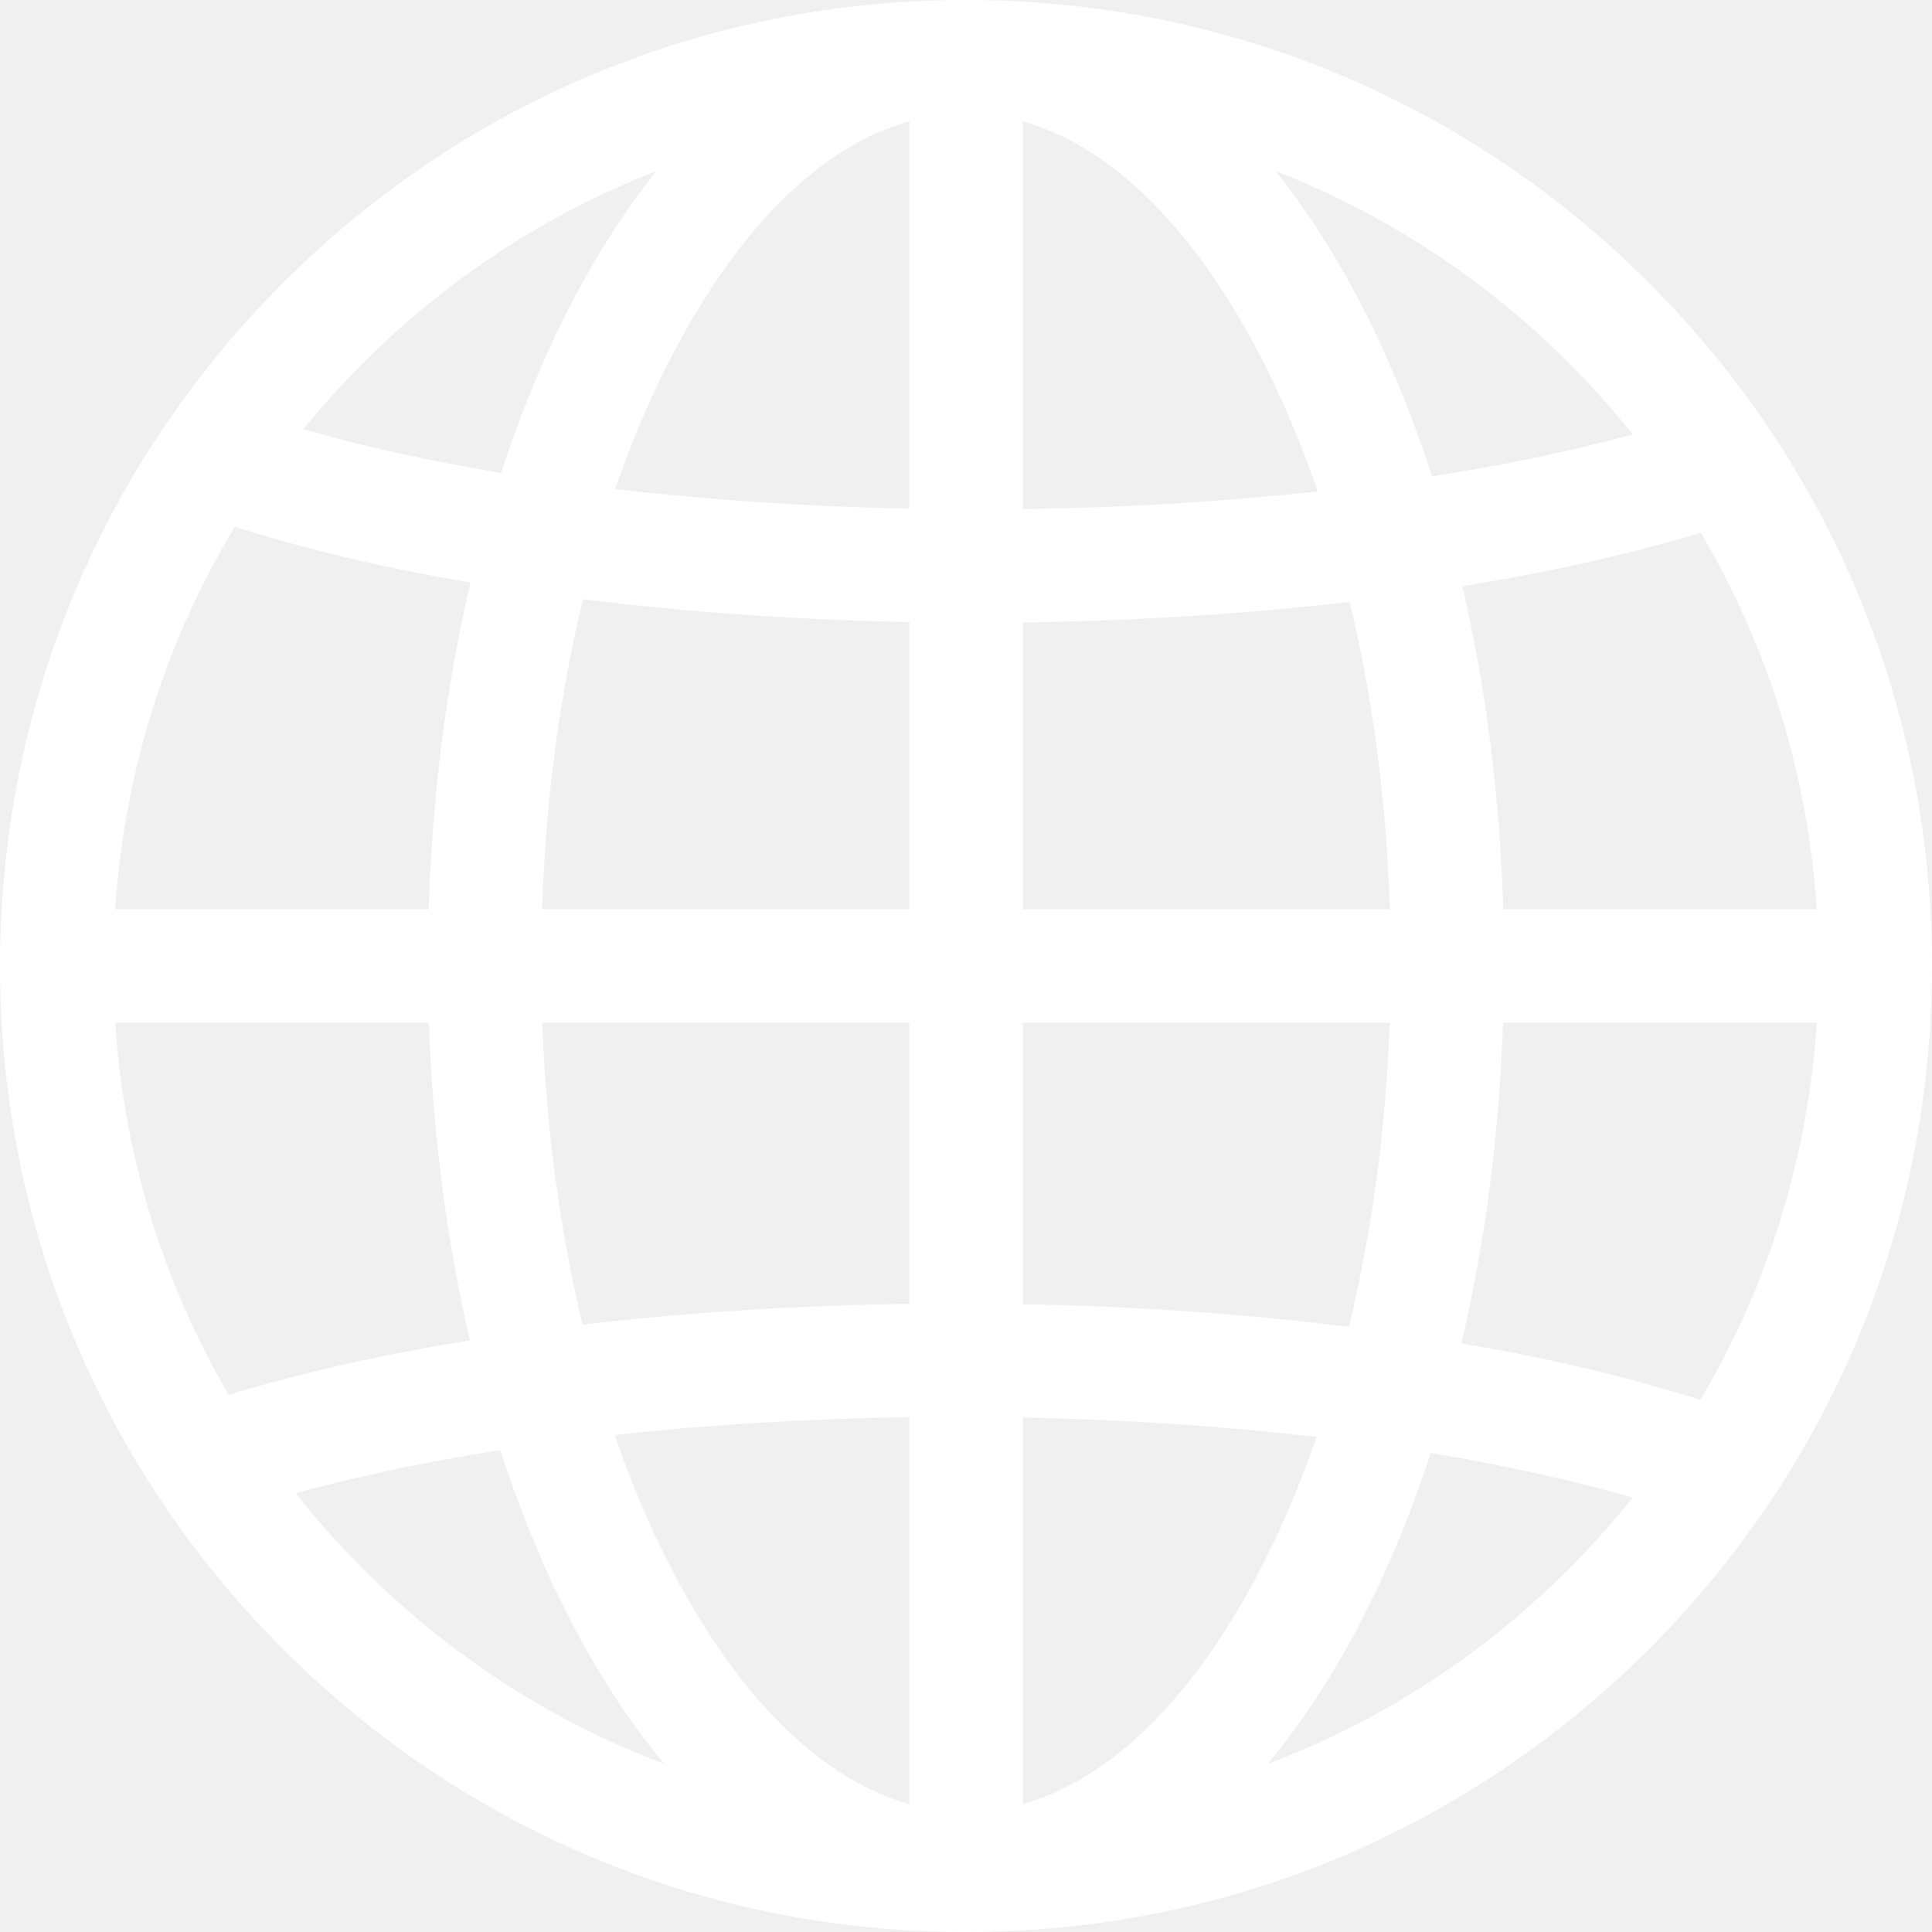
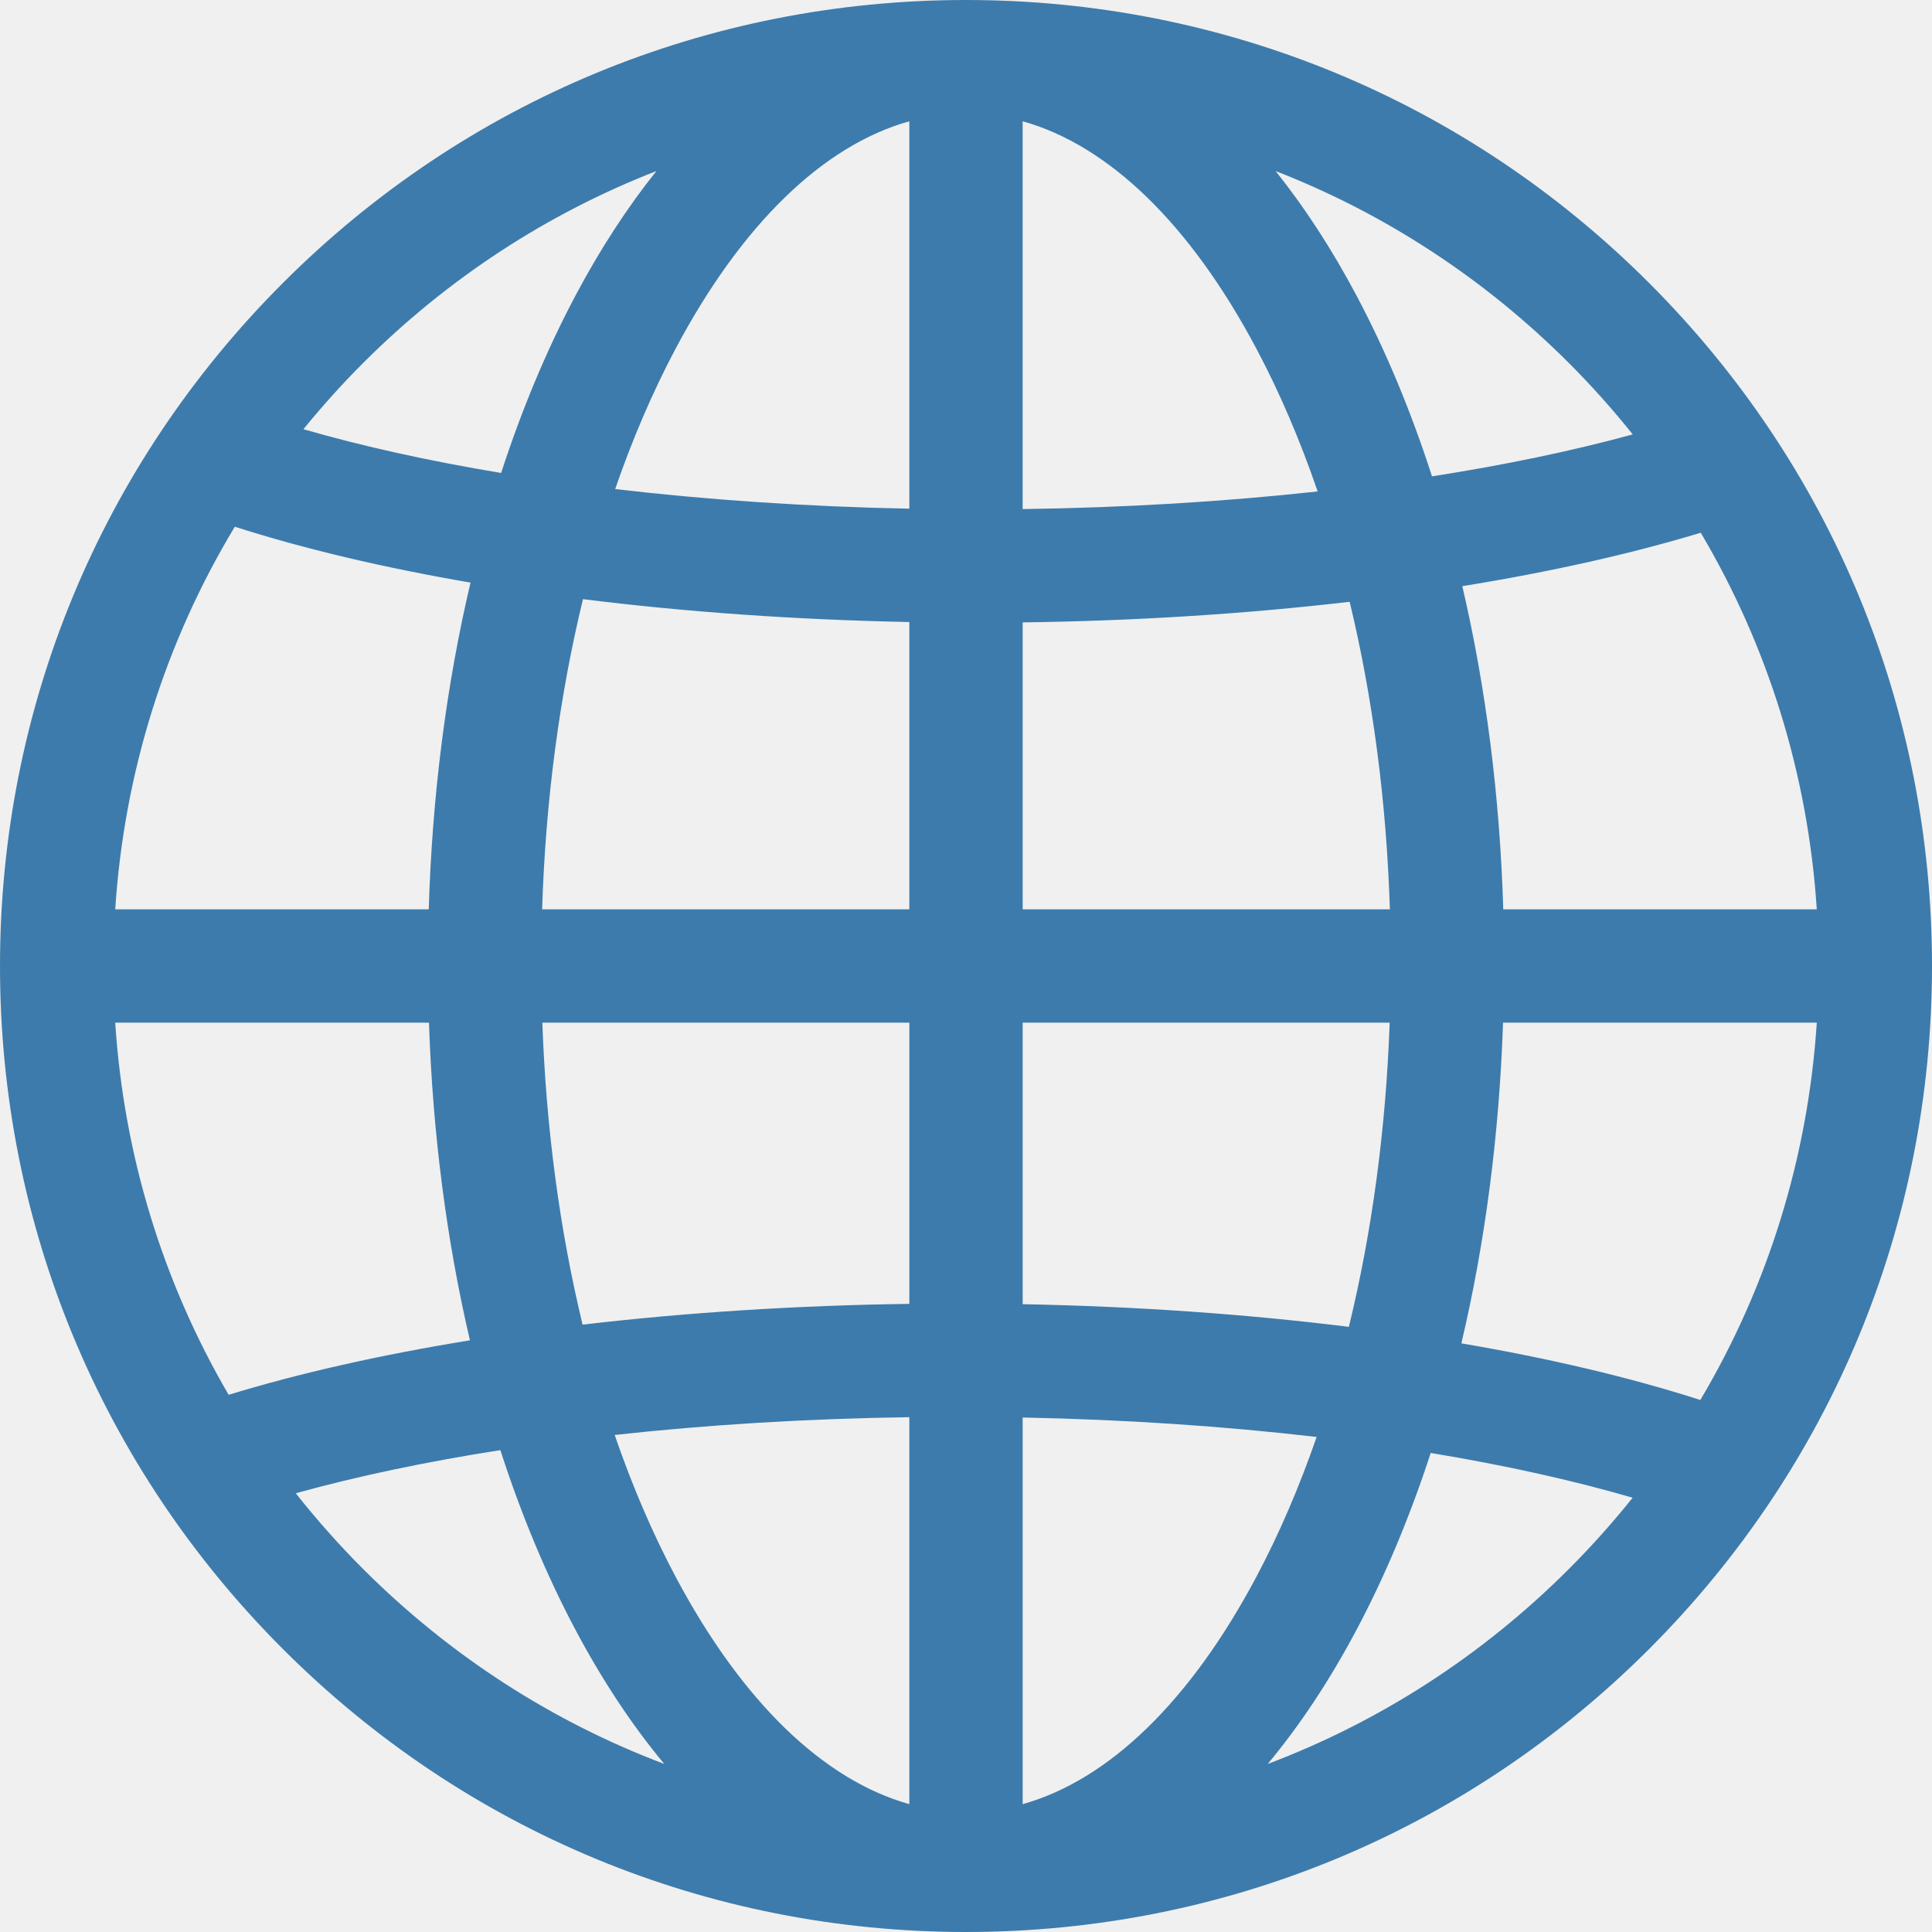
<svg xmlns="http://www.w3.org/2000/svg" version="1.1" id="Capa_1" x="0px" y="0px" viewBox="0 0 511.999 511.999" style="enable-background:new 0 0 511.999 511.999;" xml:space="preserve">
  <defs id="defs41" />
-   <g id="g6" style="fill:#ffffff;fill-opacity:1">
-     <g id="g4" style="fill:#ffffff;fill-opacity:1">
-       <path d="M437.019,74.981C388.667,26.628,324.38,0,256,0C187.62,0,123.332,26.628,74.981,74.98C26.628,123.332,0,187.62,0,256    s26.628,132.667,74.981,181.019C123.332,485.371,187.62,511.999,256,511.999c68.381,0,132.667-26.628,181.02-74.981    c48.351-48.351,74.98-112.639,74.98-181.019S485.371,123.332,437.019,74.981z M96.216,96.216    c22.511-22.511,48.938-39.681,77.742-50.888c-7.672,9.578-14.851,20.587-21.43,32.969c-7.641,14.38-14.234,30.173-19.725,47.042    c-19.022-3.157-36.647-7.039-52.393-11.595C85.345,107.678,90.61,101.822,96.216,96.216z M62.229,139.585    c18.417,5.897,39.479,10.87,62.461,14.809c-6.4,27.166-10.167,56.399-11.066,86.591H30.536    C32.896,204.752,43.778,170.172,62.229,139.585z M60.594,369.638c-17.455-29.899-27.769-63.481-30.059-98.623h83.146    c0.982,29.329,4.674,57.731,10.858,84.186C101.085,359.003,79.494,363.85,60.594,369.638z M96.216,415.784    c-6.38-6.381-12.322-13.081-17.831-20.055c16.323-4.526,34.571-8.359,54.214-11.433c5.53,17.103,12.194,33.105,19.928,47.662    c7.17,13.493,15.053,25.349,23.51,35.505C146.427,456.28,119.268,438.834,96.216,415.784z M240.984,478.115    c-22.808-6.389-44.384-27.217-61.936-60.249c-6.139-11.552-11.531-24.155-16.15-37.587c24.73-2.722,51.045-4.331,78.086-4.709    V478.115z M240.984,345.537c-29.988,0.409-59.217,2.292-86.59,5.507c-6.038-24.961-9.671-51.978-10.668-80.028h97.259V345.537z     M240.984,240.984h-97.315c0.911-28.834,4.602-56.605,10.828-82.201c27.198,3.4,56.366,5.468,86.487,6.06V240.984z     M240.984,134.808c-27.146-0.547-53.403-2.317-77.958-5.205c4.591-13.292,9.941-25.768,16.022-37.215    c17.551-33.032,39.128-53.86,61.936-60.249V134.808z M450.717,141.18c17.874,30.193,28.427,64.199,30.749,99.804h-83.088    c-0.889-29.844-4.584-58.749-10.85-85.647C410.661,151.601,431.984,146.848,450.717,141.18z M415.783,96.216    c6.029,6.029,11.661,12.349,16.914,18.91c-16.073,4.389-33.972,8.114-53.204,11.112c-5.548-17.208-12.243-33.305-20.02-47.941    c-6.579-12.382-13.758-23.391-21.43-32.969C366.845,56.535,393.273,73.705,415.783,96.216z M271.016,271.016h97.259    c-1.004,28.268-4.686,55.49-10.81,80.612c-27.194-3.381-56.349-5.43-86.449-6.006V271.016z M271.016,240.984v-76.041    c30.005-0.394,59.257-2.261,86.656-5.464c6.125,25.403,9.756,52.932,10.659,81.505H271.016z M271.014,32.139h0.001    c22.808,6.389,44.384,27.217,61.936,60.249c6.178,11.627,11.601,24.318,16.24,37.848c-24.763,2.712-51.108,4.309-78.177,4.674    V32.139z M271.016,478.115V375.657c27.12,0.532,53.357,2.286,77.903,5.156c-4.579,13.232-9.911,25.654-15.967,37.053    C315.4,450.898,293.824,471.726,271.016,478.115z M415.783,415.784c-23.051,23.051-50.21,40.496-79.821,51.678    c8.457-10.156,16.34-22.011,23.51-35.504c7.62-14.341,14.198-30.088,19.68-46.906c19.465,3.213,37.473,7.186,53.515,11.859    C427.424,403.457,421.801,409.765,415.783,415.784z M450.606,371.009c-18.635-5.991-40-11.032-63.326-15.01    c6.296-26.68,10.048-55.36,11.041-84.983h83.146C479.139,306.694,468.549,340.769,450.606,371.009z" id="path2" style="fill:#ffffff;fill-opacity:1" />
+   <g id="g6" style="fill:#3d7bac;fill-opacity:1">
+     <g id="g4" style="fill:#3d7bac;fill-opacity:1">
+       <path d="M437.019,74.981C388.667,26.628,324.38,0,256,0C187.62,0,123.332,26.628,74.981,74.98C26.628,123.332,0,187.62,0,256    s26.628,132.667,74.981,181.019C123.332,485.371,187.62,511.999,256,511.999c68.381,0,132.667-26.628,181.02-74.981    c48.351-48.351,74.98-112.639,74.98-181.019S485.371,123.332,437.019,74.981z M96.216,96.216    c22.511-22.511,48.938-39.681,77.742-50.888c-7.672,9.578-14.851,20.587-21.43,32.969c-7.641,14.38-14.234,30.173-19.725,47.042    c-19.022-3.157-36.647-7.039-52.393-11.595C85.345,107.678,90.61,101.822,96.216,96.216z M62.229,139.585    c18.417,5.897,39.479,10.87,62.461,14.809c-6.4,27.166-10.167,56.399-11.066,86.591H30.536    C32.896,204.752,43.778,170.172,62.229,139.585z M60.594,369.638c-17.455-29.899-27.769-63.481-30.059-98.623h83.146    c0.982,29.329,4.674,57.731,10.858,84.186C101.085,359.003,79.494,363.85,60.594,369.638z M96.216,415.784    c-6.38-6.381-12.322-13.081-17.831-20.055c16.323-4.526,34.571-8.359,54.214-11.433c5.53,17.103,12.194,33.105,19.928,47.662    c7.17,13.493,15.053,25.349,23.51,35.505C146.427,456.28,119.268,438.834,96.216,415.784z M240.984,478.115    c-22.808-6.389-44.384-27.217-61.936-60.249c-6.139-11.552-11.531-24.155-16.15-37.587c24.73-2.722,51.045-4.331,78.086-4.709    V478.115z M240.984,345.537c-29.988,0.409-59.217,2.292-86.59,5.507c-6.038-24.961-9.671-51.978-10.668-80.028h97.259V345.537z     M240.984,240.984h-97.315c0.911-28.834,4.602-56.605,10.828-82.201c27.198,3.4,56.366,5.468,86.487,6.06V240.984z     M240.984,134.808c-27.146-0.547-53.403-2.317-77.958-5.205c4.591-13.292,9.941-25.768,16.022-37.215    c17.551-33.032,39.128-53.86,61.936-60.249V134.808z M450.717,141.18c17.874,30.193,28.427,64.199,30.749,99.804h-83.088    c-0.889-29.844-4.584-58.749-10.85-85.647C410.661,151.601,431.984,146.848,450.717,141.18z M415.783,96.216    c6.029,6.029,11.661,12.349,16.914,18.91c-16.073,4.389-33.972,8.114-53.204,11.112c-5.548-17.208-12.243-33.305-20.02-47.941    c-6.579-12.382-13.758-23.391-21.43-32.969C366.845,56.535,393.273,73.705,415.783,96.216z M271.016,271.016h97.259    c-1.004,28.268-4.686,55.49-10.81,80.612c-27.194-3.381-56.349-5.43-86.449-6.006V271.016z M271.016,240.984v-76.041    c30.005-0.394,59.257-2.261,86.656-5.464c6.125,25.403,9.756,52.932,10.659,81.505H271.016z M271.014,32.139h0.001    c22.808,6.389,44.384,27.217,61.936,60.249c6.178,11.627,11.601,24.318,16.24,37.848c-24.763,2.712-51.108,4.309-78.177,4.674    V32.139z M271.016,478.115V375.657c27.12,0.532,53.357,2.286,77.903,5.156c-4.579,13.232-9.911,25.654-15.967,37.053    C315.4,450.898,293.824,471.726,271.016,478.115z M415.783,415.784c-23.051,23.051-50.21,40.496-79.821,51.678    c8.457-10.156,16.34-22.011,23.51-35.504c7.62-14.341,14.198-30.088,19.68-46.906c19.465,3.213,37.473,7.186,53.515,11.859    C427.424,403.457,421.801,409.765,415.783,415.784z M450.606,371.009c-18.635-5.991-40-11.032-63.326-15.01    c6.296-26.68,10.048-55.36,11.041-84.983h83.146C479.139,306.694,468.549,340.769,450.606,371.009z" id="path2" style="fill:#3d7bac;fill-opacity:1" />
    </g>
  </g>
  <g id="g8">
</g>
  <g id="g10">
</g>
  <g id="g12">
</g>
  <g id="g14">
</g>
  <g id="g16">
</g>
  <g id="g18">
</g>
  <g id="g20">
</g>
  <g id="g22">
</g>
  <g id="g24">
</g>
  <g id="g26">
</g>
  <g id="g28">
</g>
  <g id="g30">
</g>
  <g id="g32">
</g>
  <g id="g34">
</g>
  <g id="g36">
</g>
</svg>
